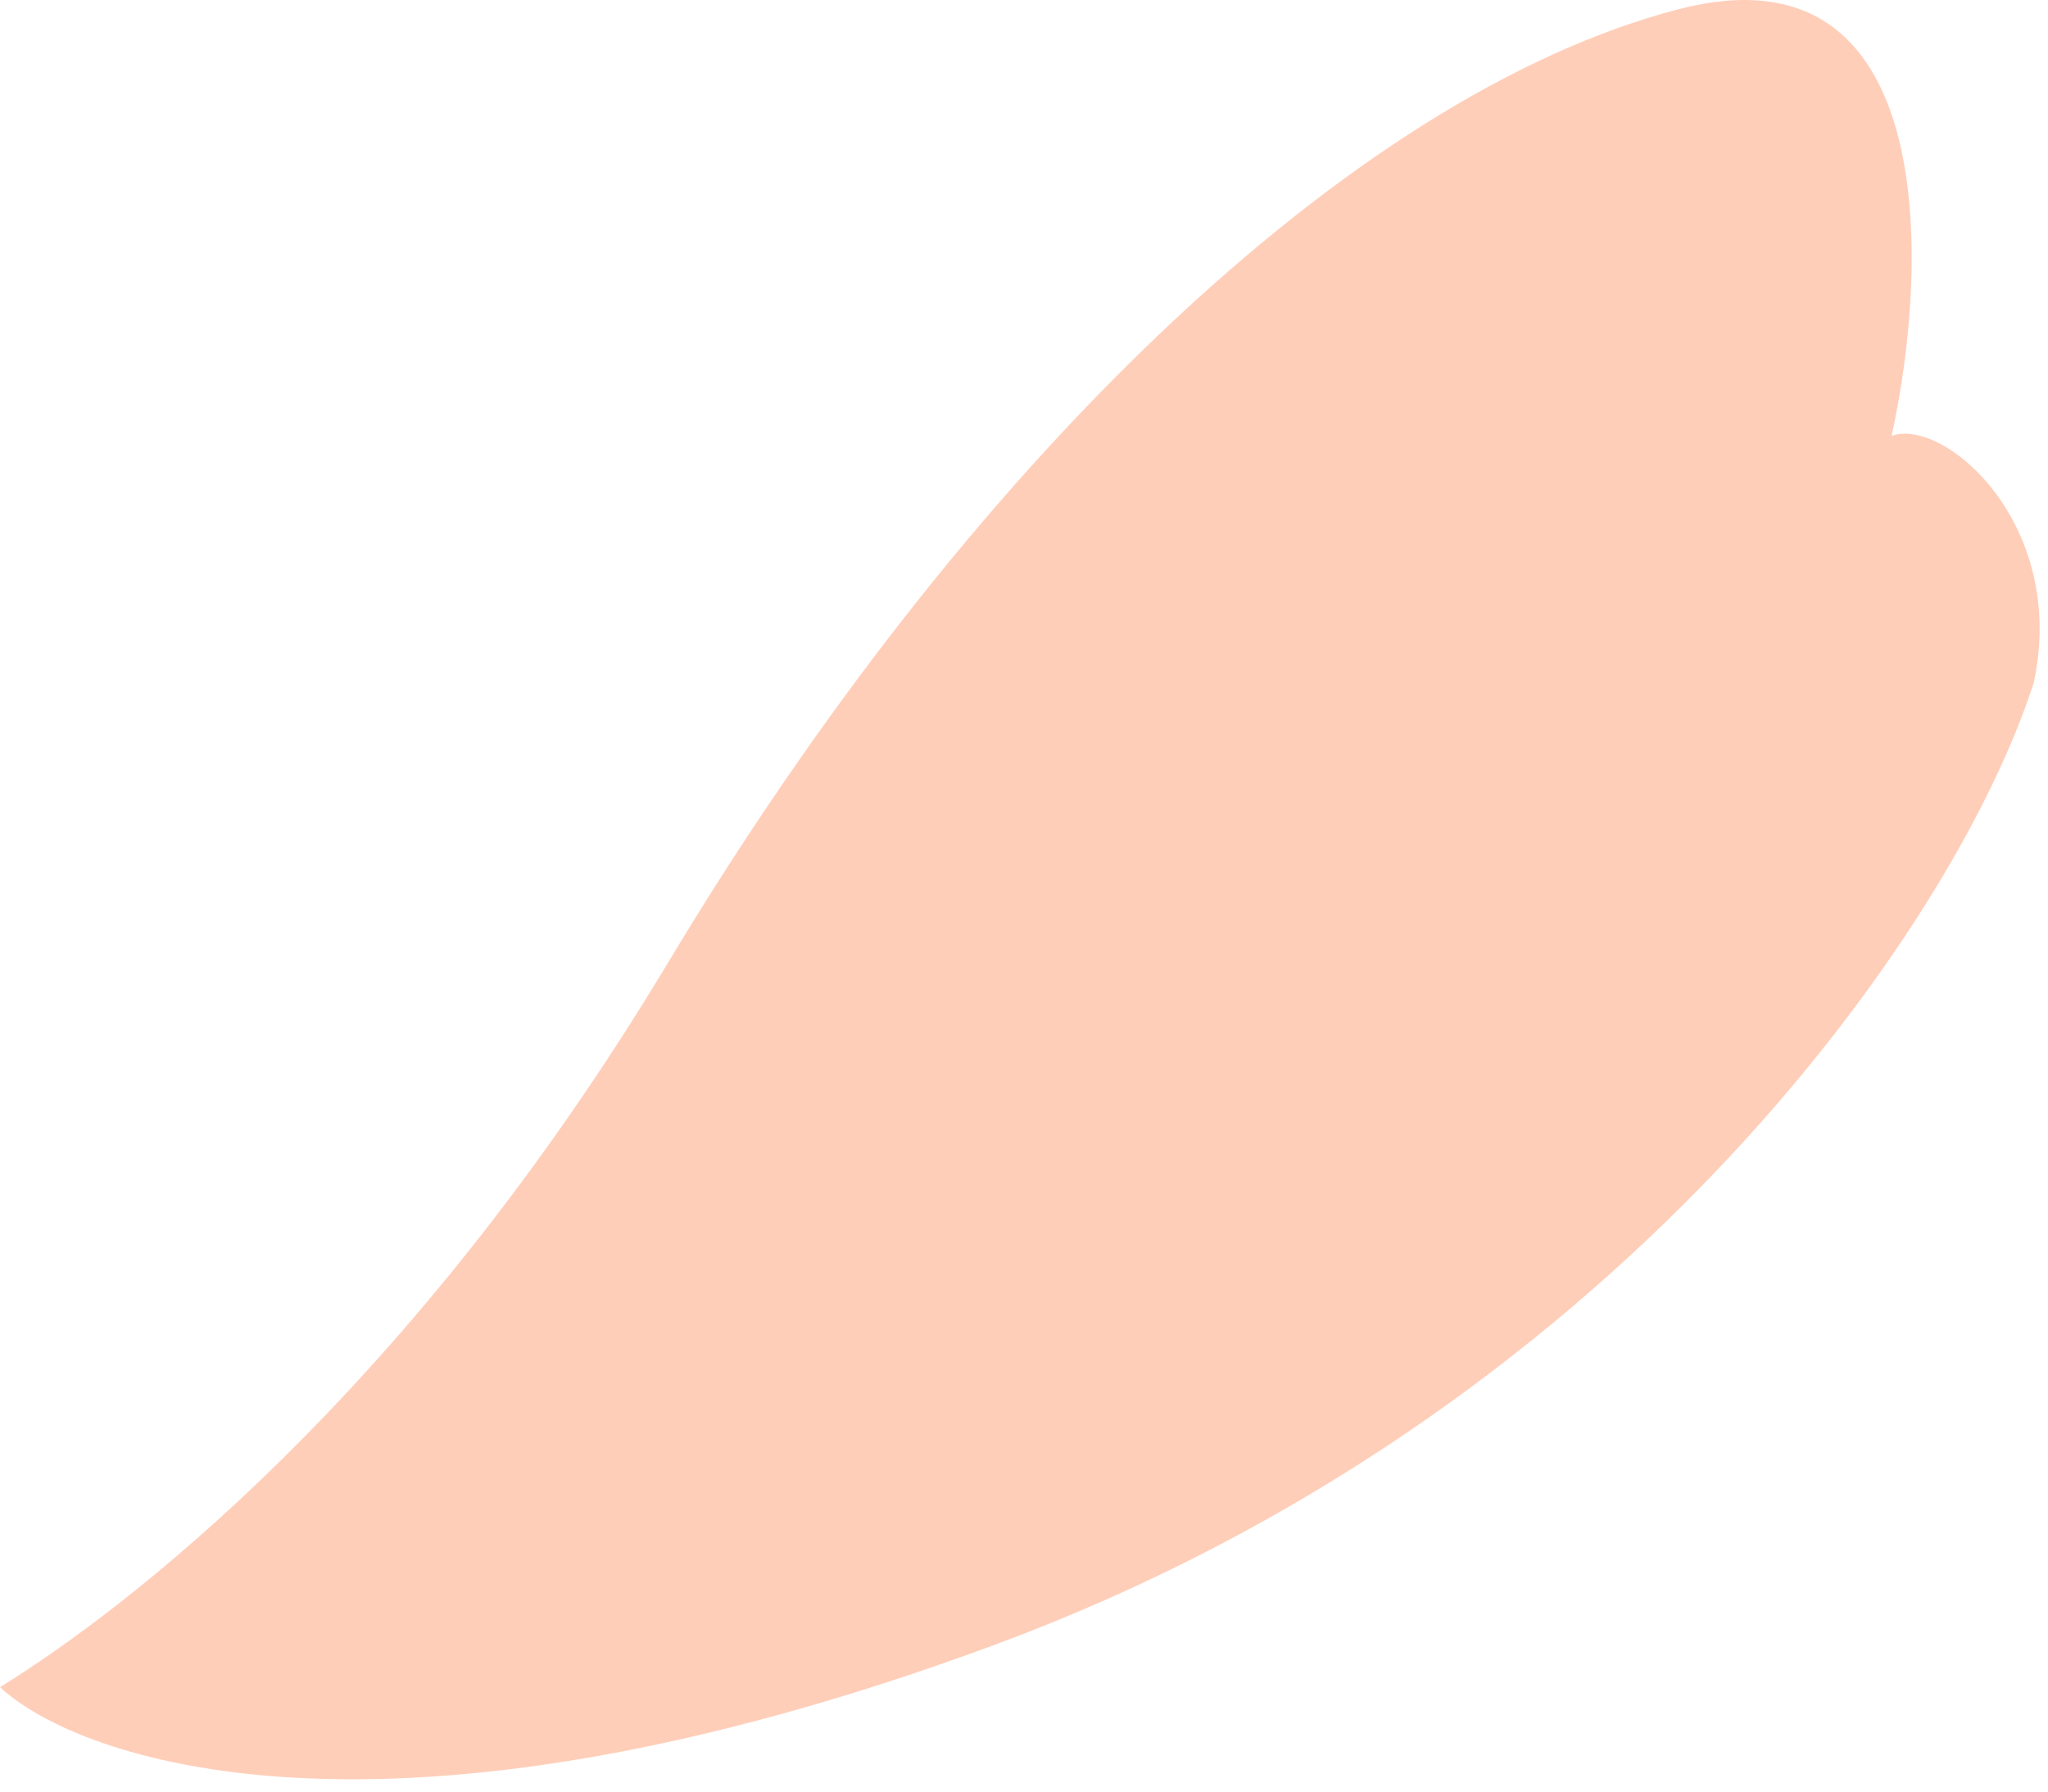
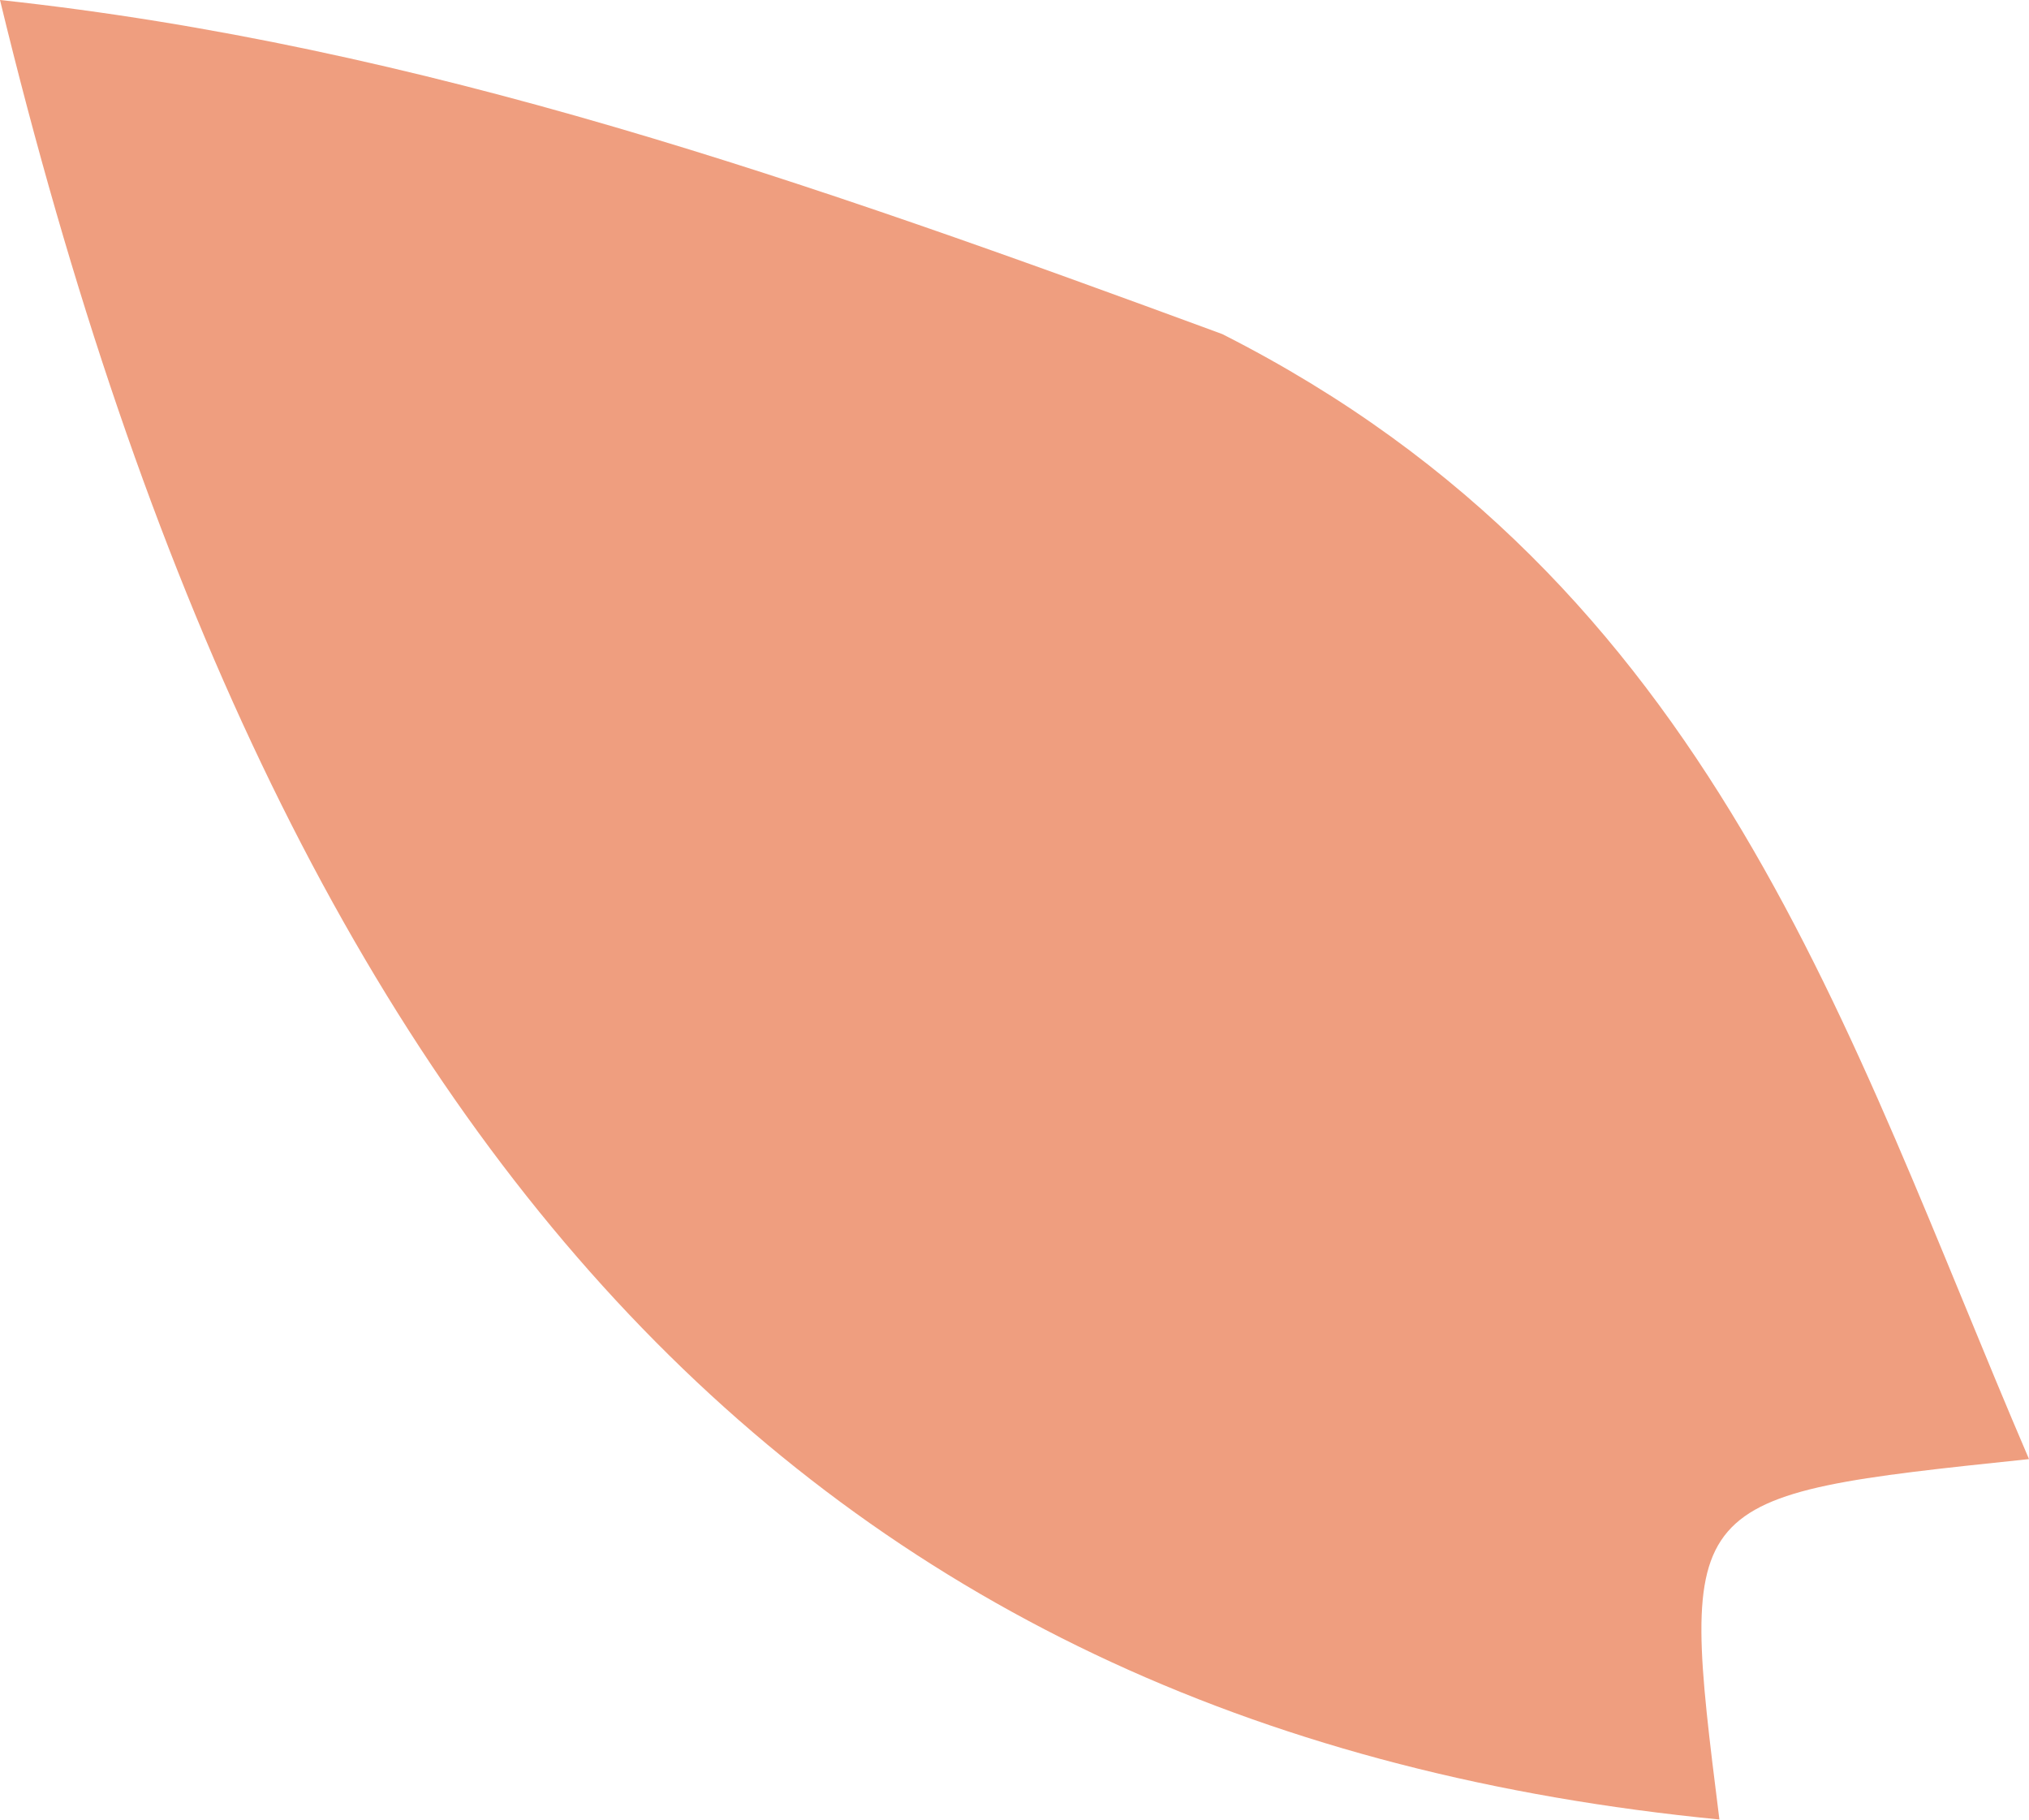
- <svg xmlns="http://www.w3.org/2000/svg" width="72" height="63" viewBox="0 0 72 63" fill="none">
-   <path d="M35 57.827C56.6 49.827 68.667 32.836 71.5 24.003C72.7 18.403 68.333 14.66 66.5 15.327C67.833 9.327 68.2 -2.073 59 0.327C47.5 3.327 34 16.327 23.5 33.827C14.394 49.003 4.333 56.66 0 59.327C2.667 61.827 13.4 65.827 35 57.827Z" fill="#FFCEB9" />
+ <svg xmlns="http://www.w3.org/2000/svg" width="29" height="26" viewBox="0 0 29 26" fill="none">
+   <path d="M17.47 4.774C24.515 8.341 26.391 14.772 29 20.85C23.995 21.375 23.995 21.375 24.575 26C11.743 24.745 4.042 16.676 0 0C6.034 0.649 11.552 2.595 17.47 4.774Z" fill="#EF9E7F" />
</svg>
